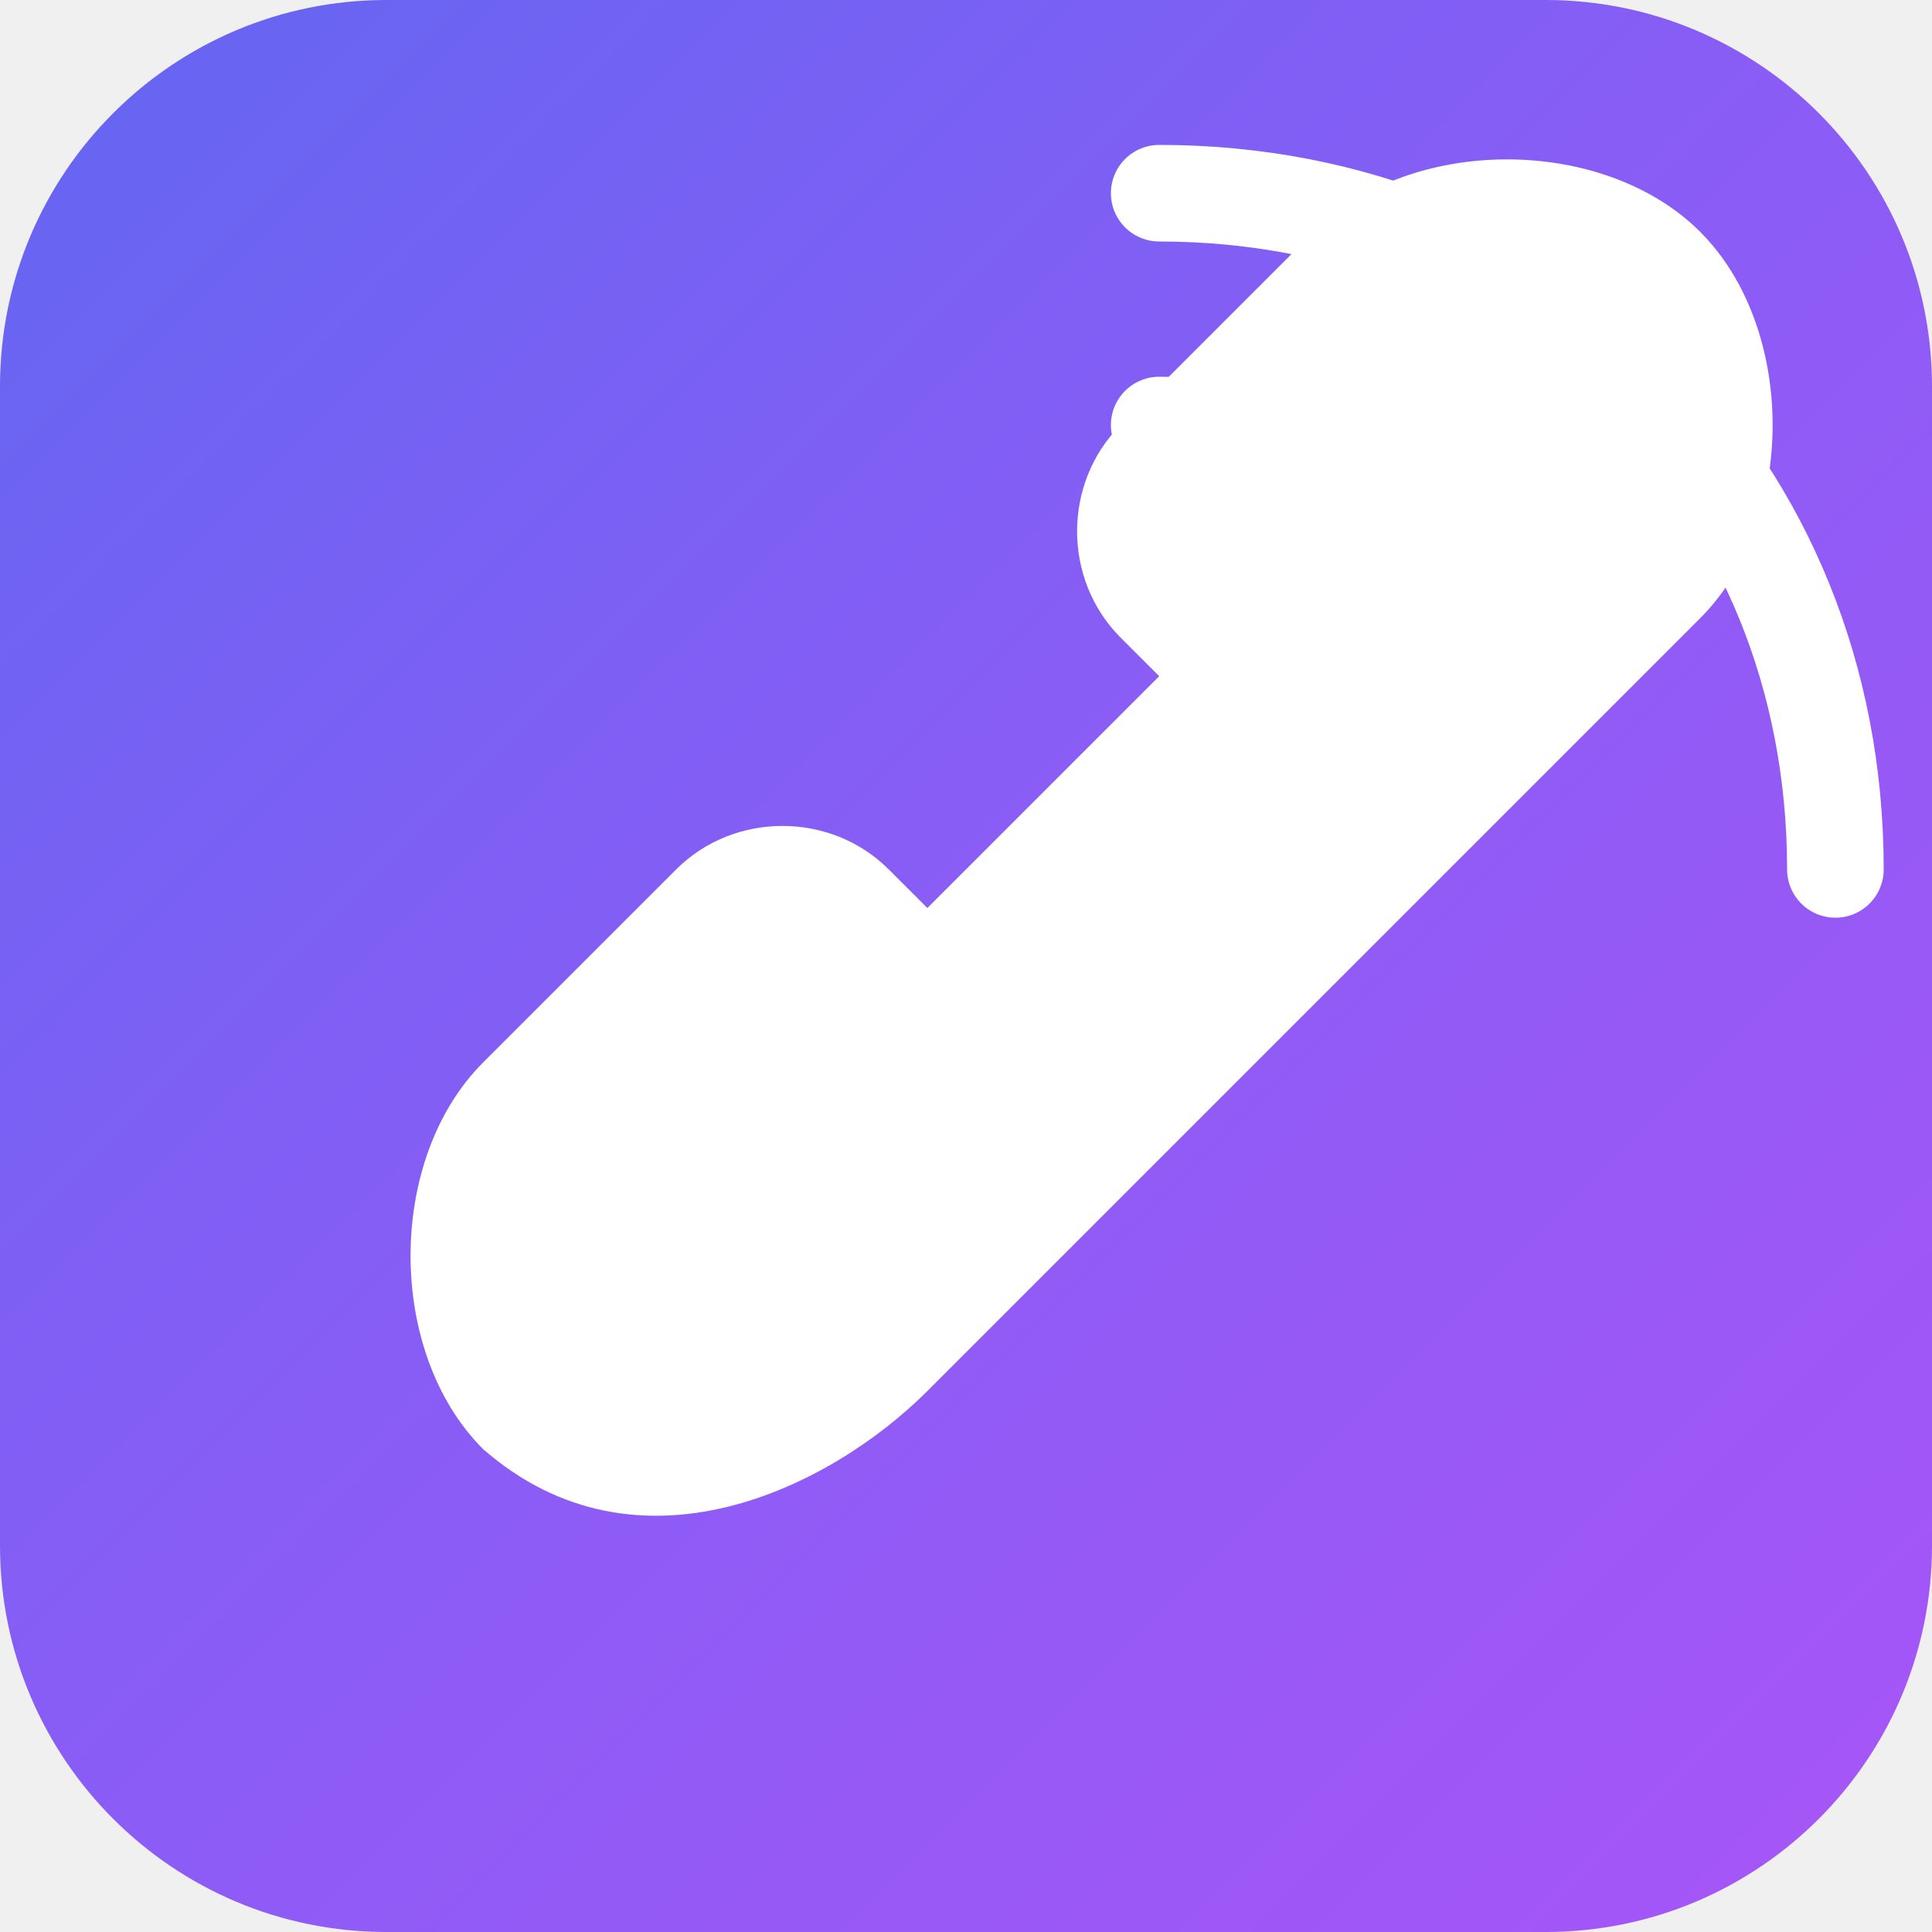
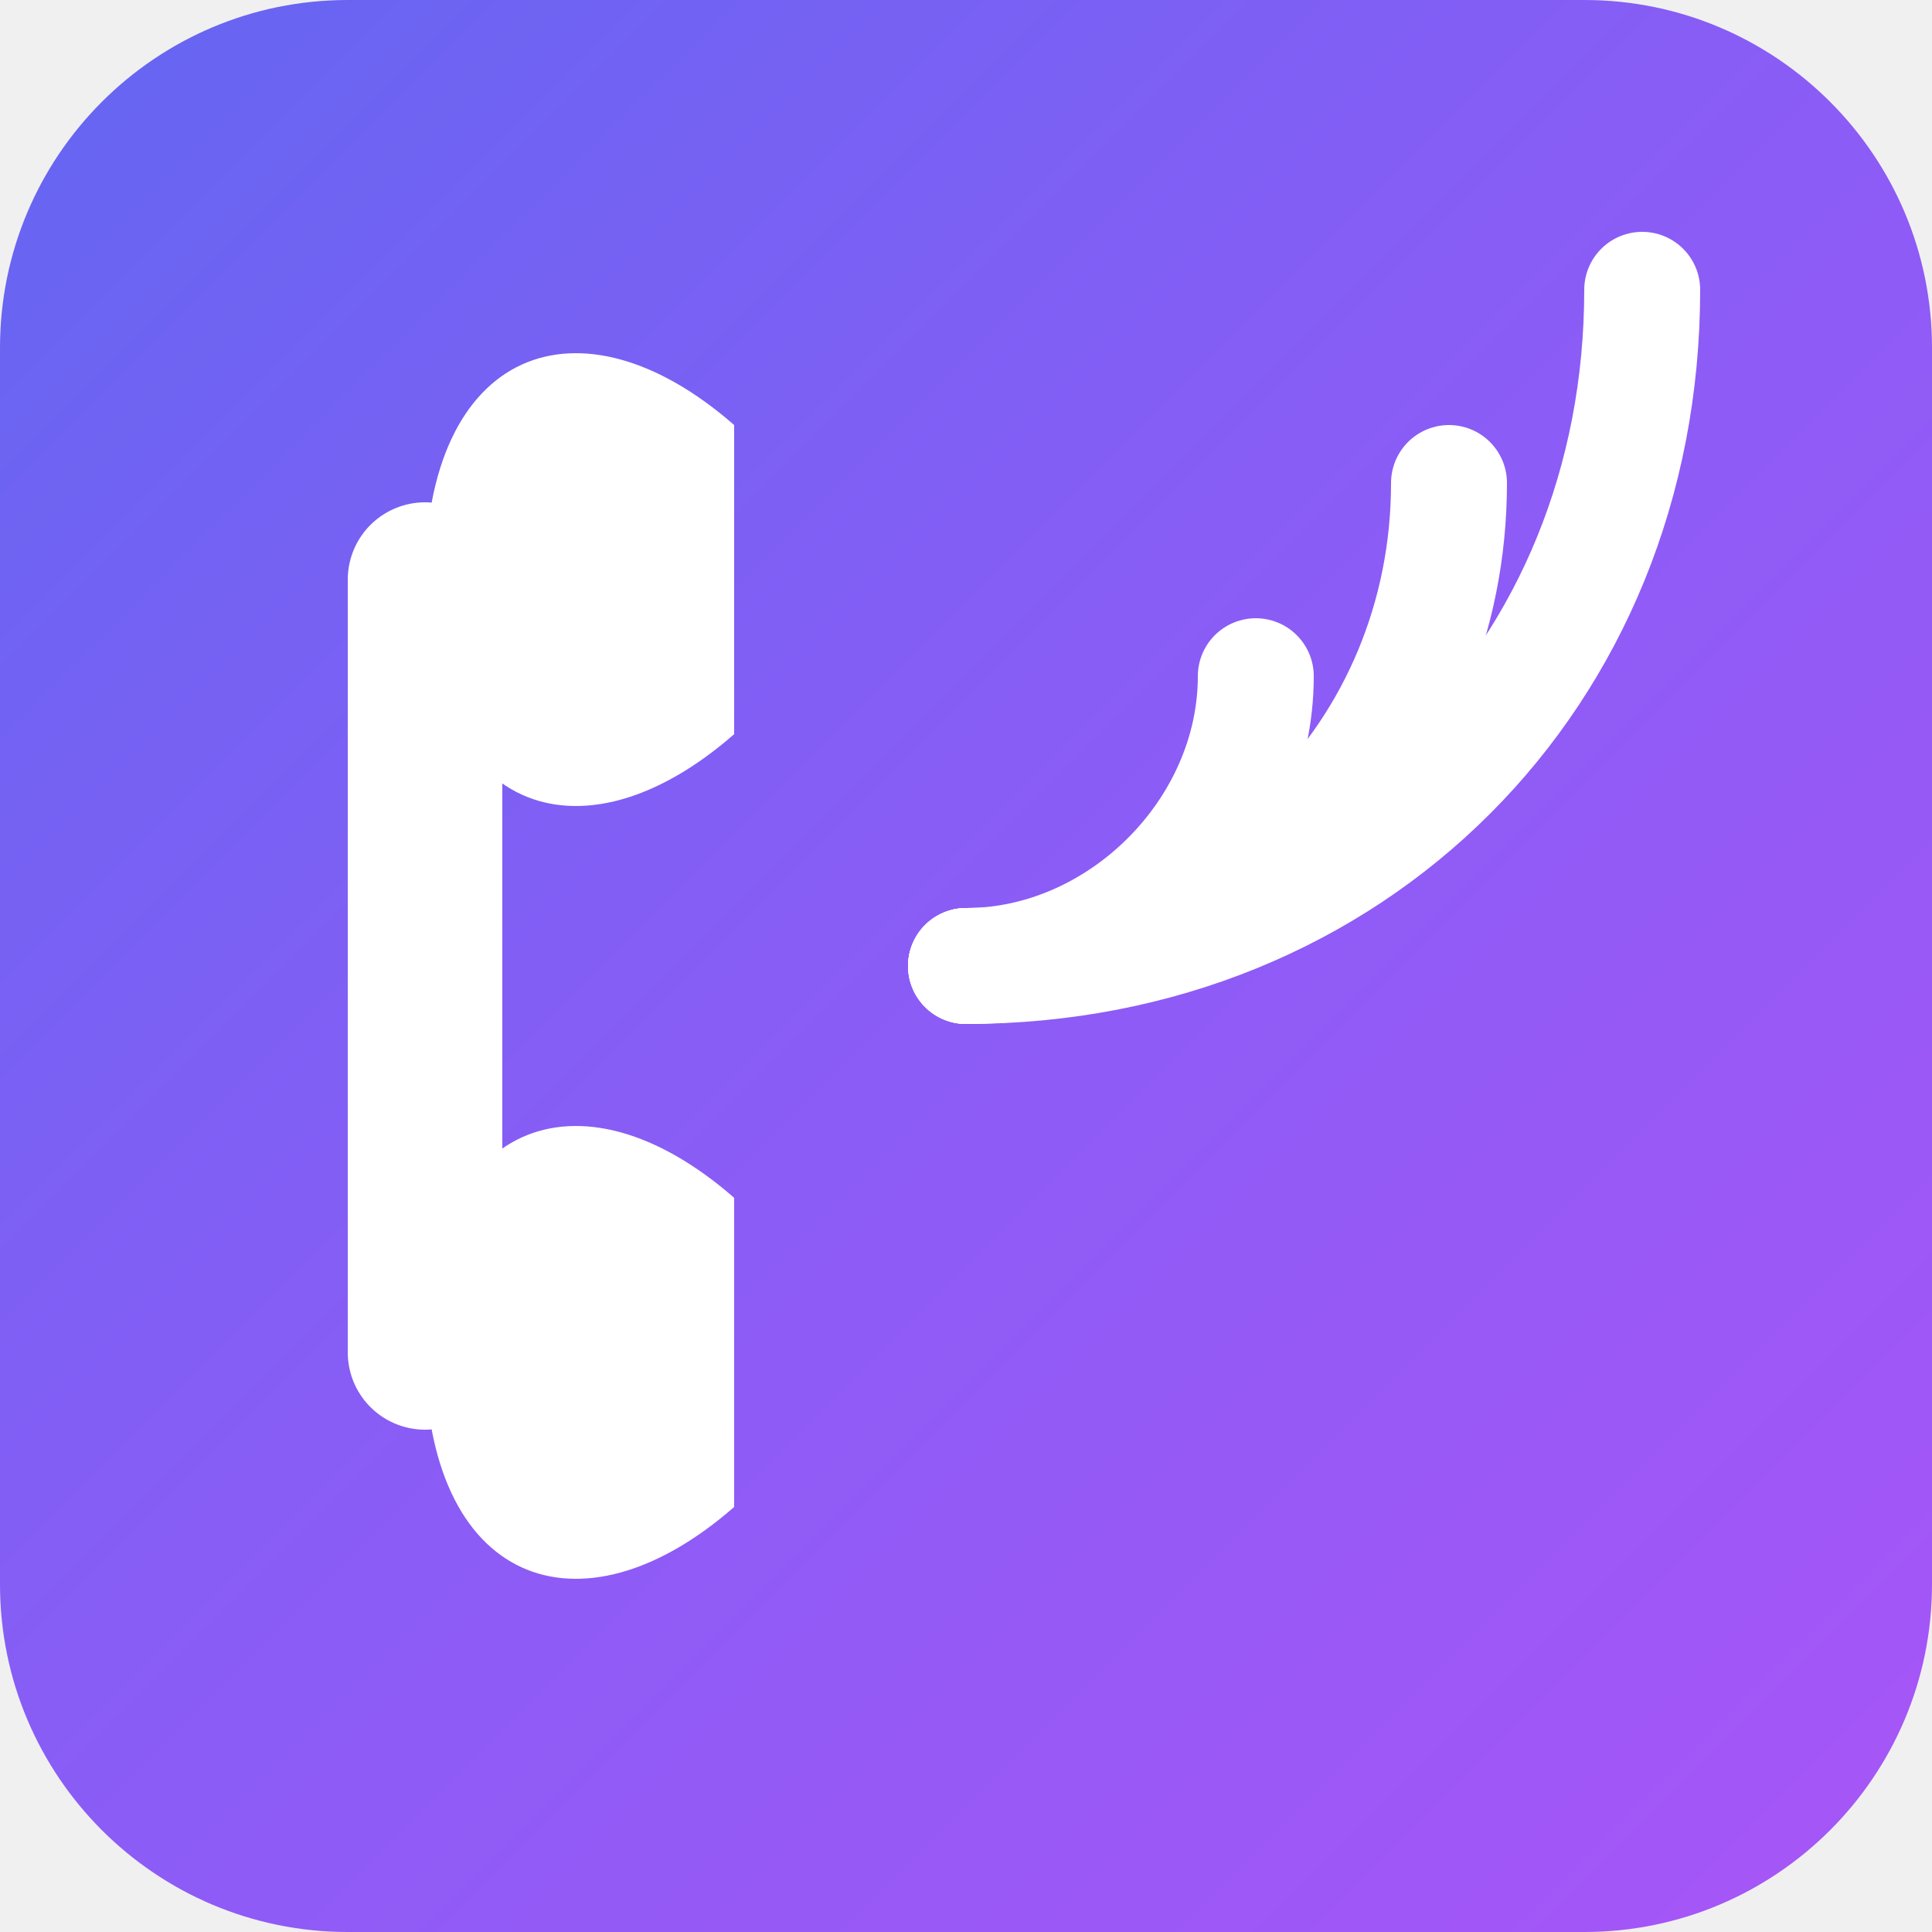
<svg xmlns="http://www.w3.org/2000/svg" viewBox="0 0 100 100">
  <defs>
    <linearGradient id="grad" x1="0%" y1="0%" x2="100%" y2="100%">
      <stop offset="0%" style="stop-color:#6366f1" />
      <stop offset="50%" style="stop-color:#8b5cf6" />
      <stop offset="100%" style="stop-color:#a855f7" />
    </linearGradient>
  </defs>
-   <rect width="100" height="100" rx="20" fill="url(#grad)" />
-   <g fill="white">
-     <path d="M25,75 C20,70 20,60 25,55 L35,45 C38,42 43,42 46,45 L48,47 C52,43 56,39 60,35 L58,33 C55,30 55,25 58,22 L68,12 C73,7 83,7 88,12 C93,17 93,27 88,32 C78,42 58,62 48,72 C43,77 33,82 25,75 Z" />
-     <path d="M60,22 C68,22 75,29 75,37" fill="none" stroke="white" stroke-width="5" stroke-linecap="round" />
-     <path d="M60,10 C80,10 95,25 95,45" fill="none" stroke="white" stroke-width="5" stroke-linecap="round" />
+   <rect width="100" height="100" rx="18" fill="url(#grad)" />
+   <g fill="none" stroke="white" stroke-linecap="round">
+     <path d="M22,30 C22,18 30,15 38,22 L38,38 C30,45 22,42 22,30 Z M22,70 C22,82 30,85 38,78 L38,62 C30,55 22,58 22,70 Z" fill="white" stroke="none" />
+     <path d="M22,30 L22,70" stroke-width="8" />
+     <path d="M50,50 C58,50 65,43 65,35" stroke-width="6" />
+     <path d="M50,50 C64,50 75,39 75,25" stroke-width="6" />
+     <path d="M50,50 C70,50 85,35 85,15" stroke-width="6" />
  </g>
</svg>
